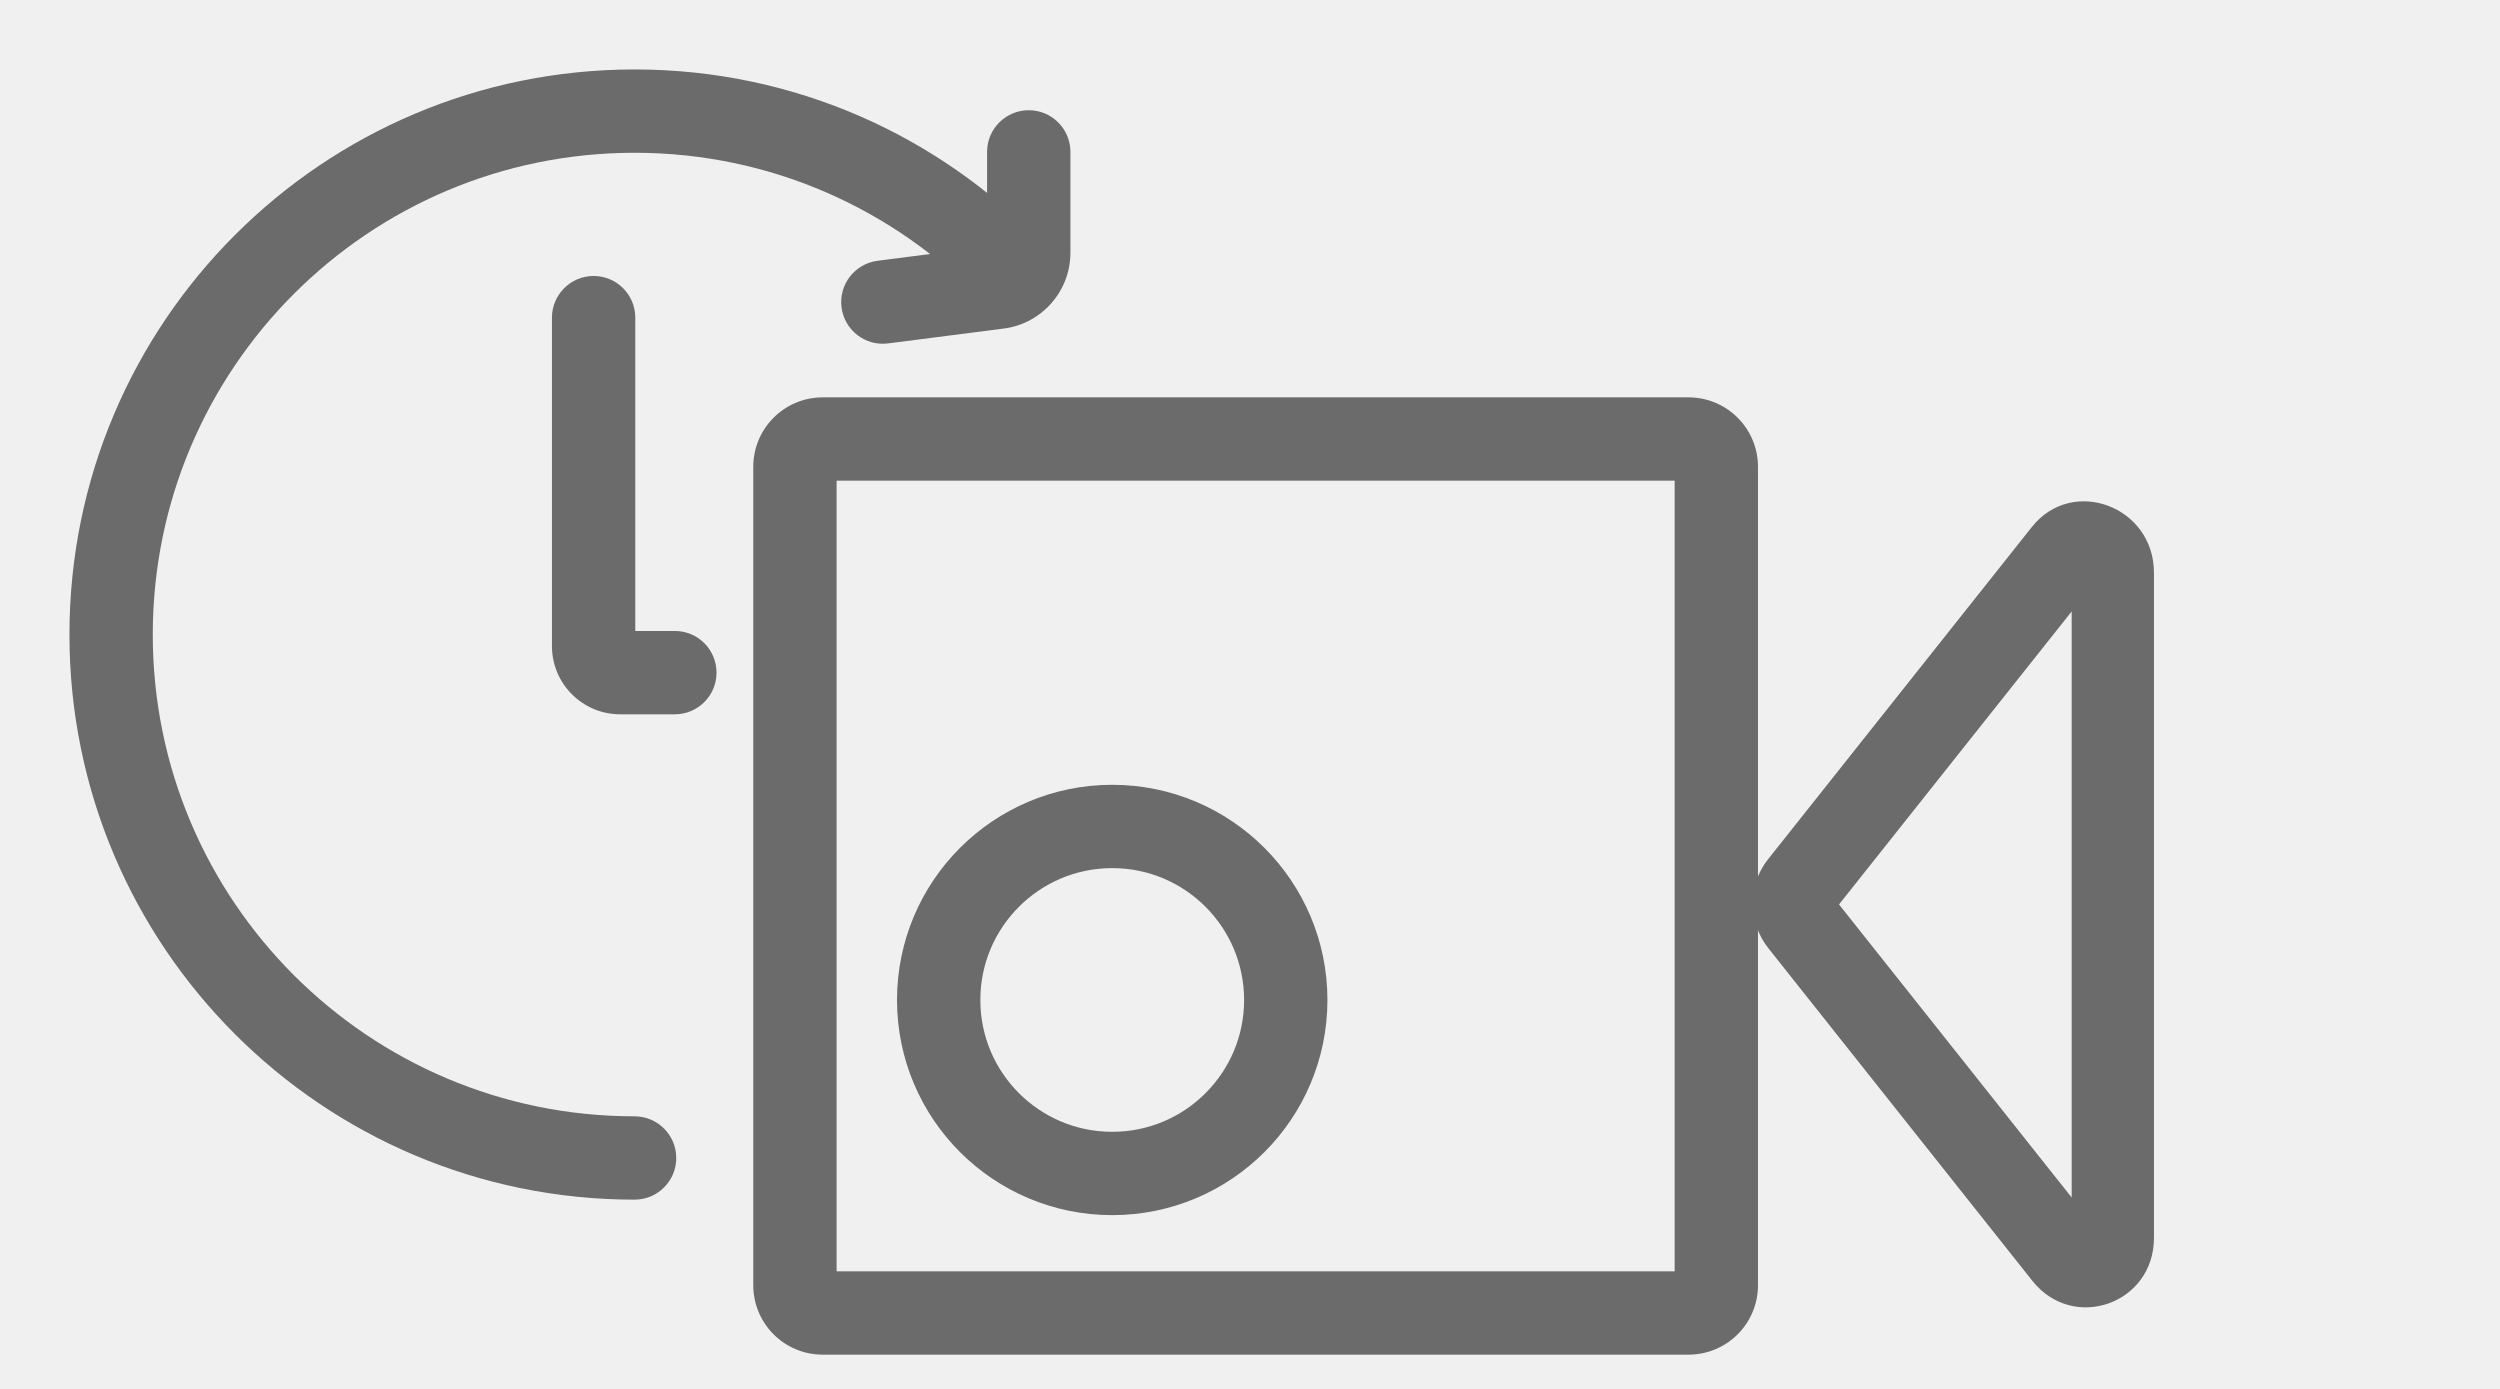
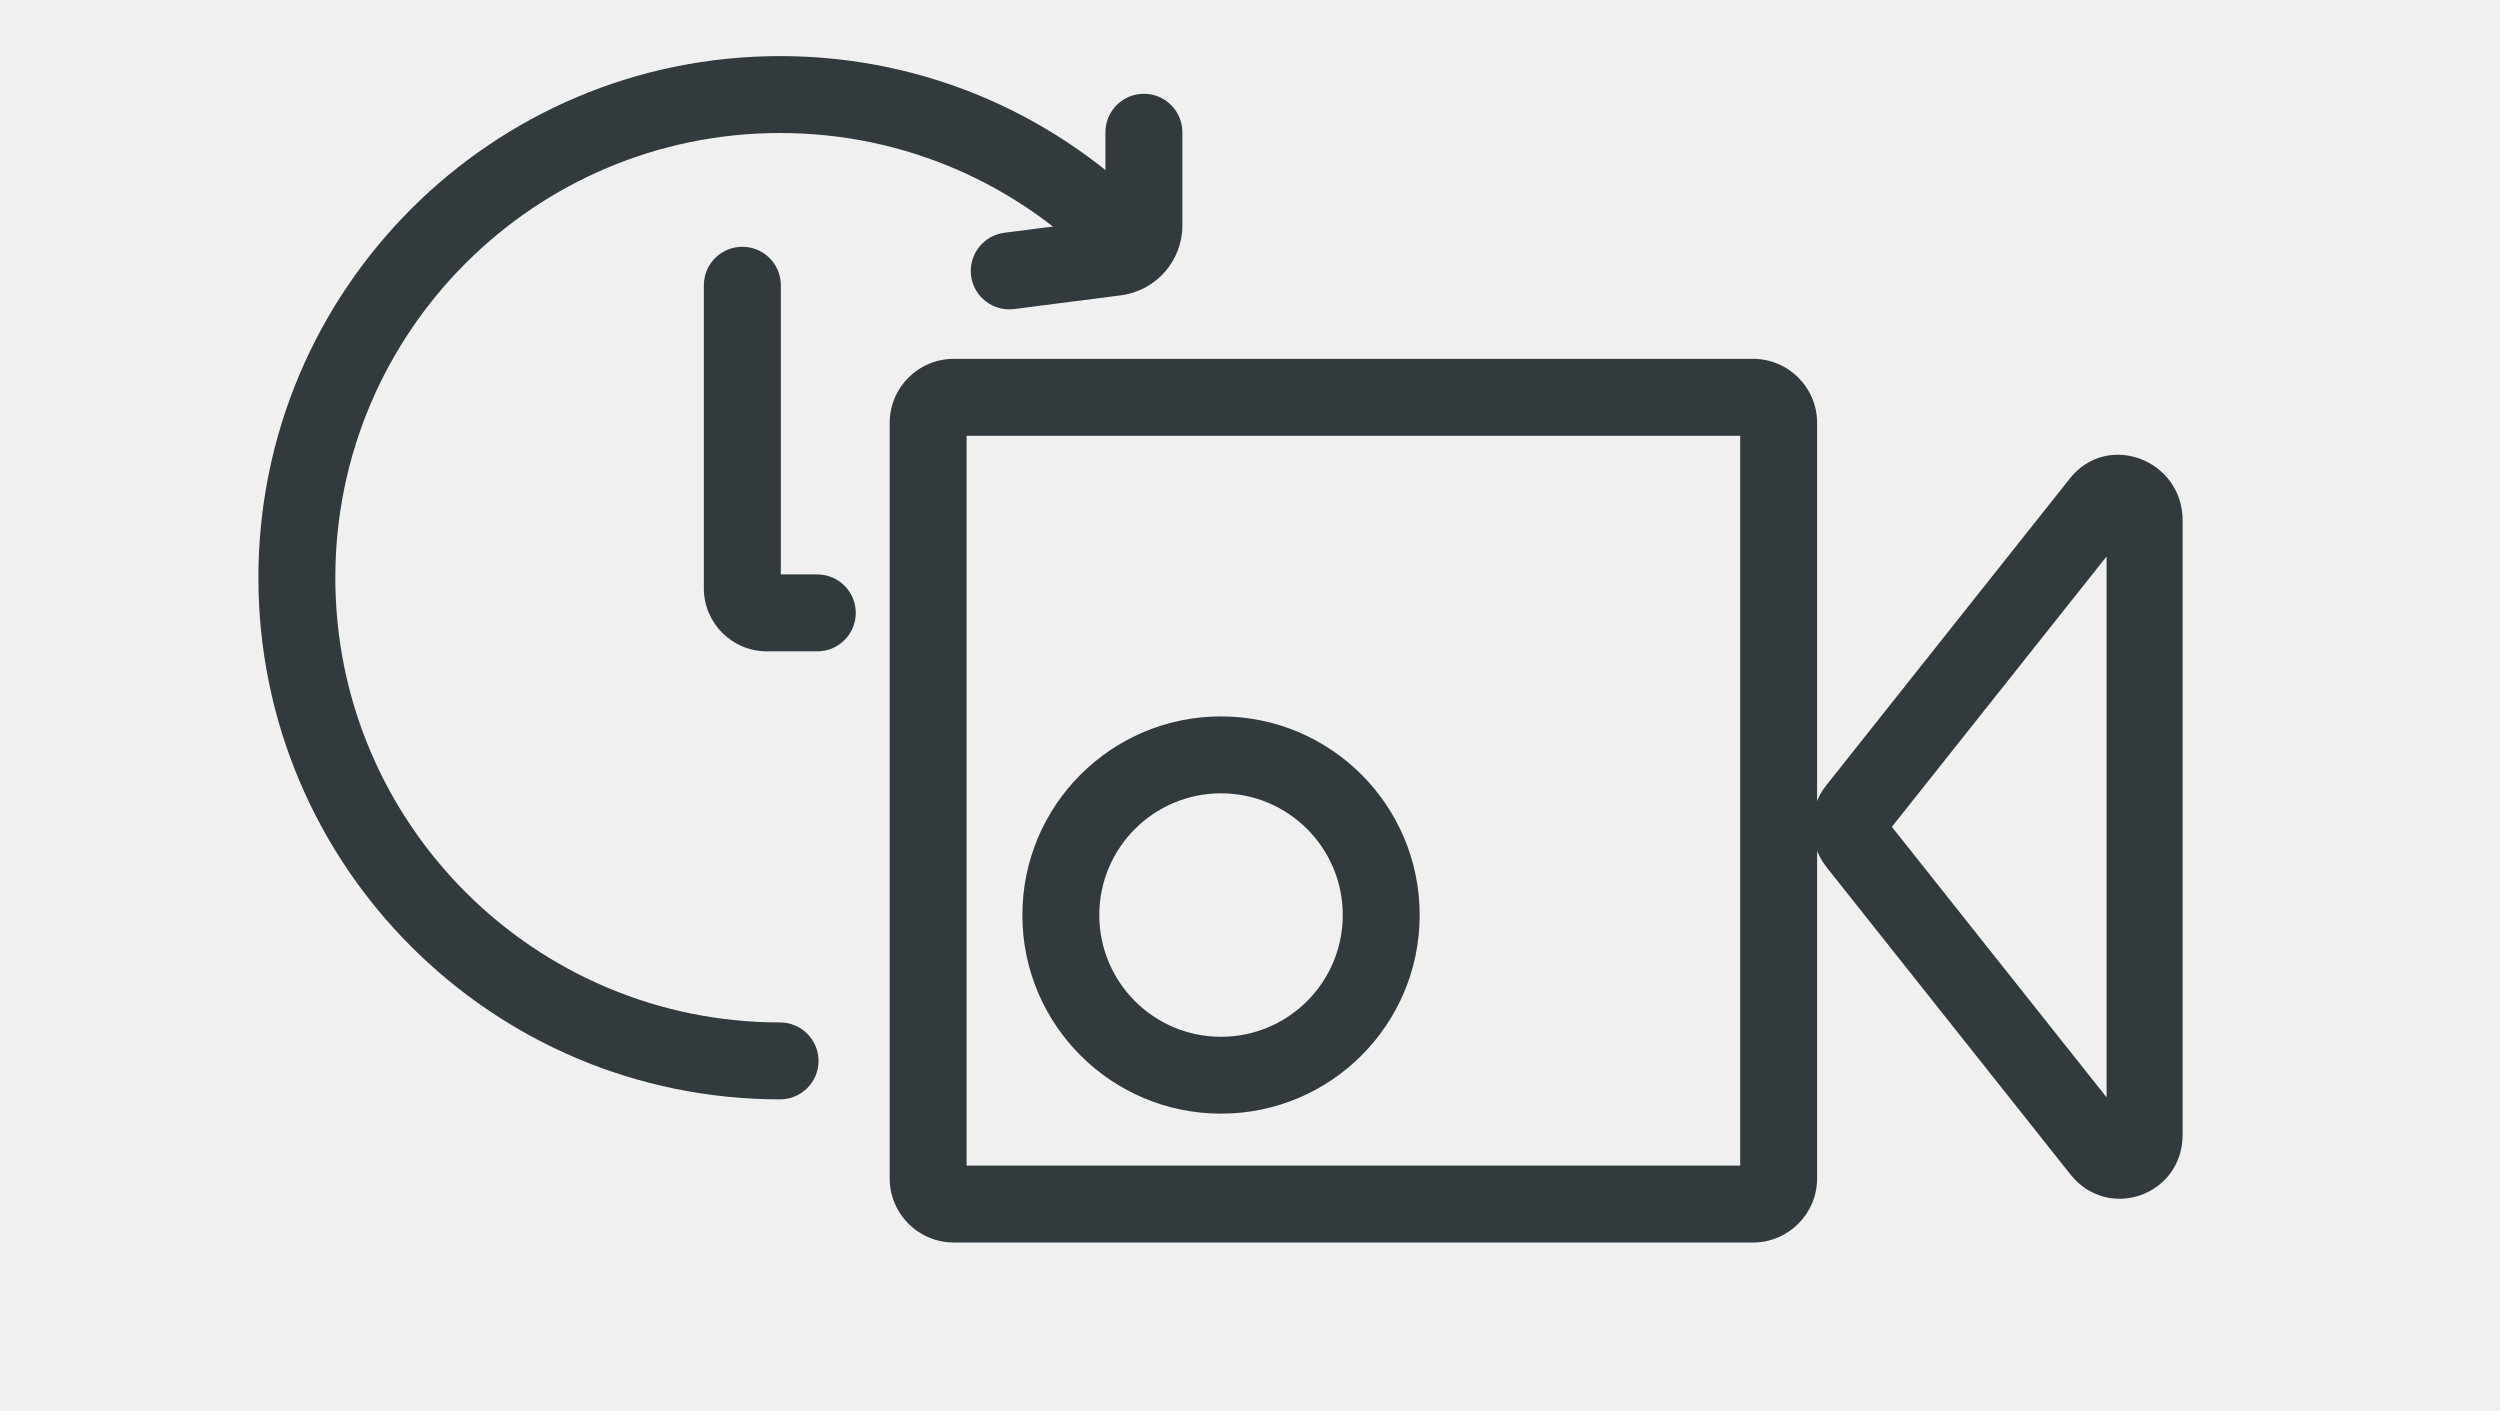
- <svg xmlns="http://www.w3.org/2000/svg" width="36" height="20" viewBox="0 0 36 20" fill="none">
-   <path fill-rule="evenodd" clip-rule="evenodd" d="M29.832 8.805L26.482 13.024L29.832 17.244L29.832 8.805ZM31.017 8.247C31.017 7.292 29.844 6.852 29.259 7.588L25.457 12.377C25.164 12.747 25.167 13.28 25.464 13.654L29.266 18.444C29.855 19.186 31.017 18.776 31.017 17.826L31.017 8.247Z" fill="#6B6B6B" />
-   <path fill-rule="evenodd" clip-rule="evenodd" d="M12.047 6.922V18.307H24.115V6.922H12.047ZM11.847 5.722C11.294 5.722 10.847 6.17 10.847 6.722V18.507C10.847 19.06 11.294 19.507 11.847 19.507H24.315C24.867 19.507 25.315 19.06 25.315 18.507V6.722C25.315 6.17 24.867 5.722 24.315 5.722H11.847Z" fill="#6B6B6B" />
-   <path d="M18.515 14.4C18.515 15.78 17.396 16.898 16.016 16.898C14.636 16.898 13.517 15.78 13.517 14.4C13.517 13.02 14.636 11.901 16.016 11.901C17.396 11.901 18.515 13.02 18.515 14.4Z" stroke="#6B6B6B" stroke-width="1.2" />
-   <path fill-rule="evenodd" clip-rule="evenodd" d="M9.138 2.2C5.306 2.2 2.2 5.306 2.2 9.138C2.2 12.969 5.306 16.075 9.138 16.075C9.469 16.075 9.738 16.344 9.738 16.675C9.738 17.007 9.469 17.275 9.138 17.275C4.644 17.275 1 13.632 1 9.138C1 4.644 4.644 1 9.138 1C11.438 1 13.517 1.956 14.996 3.49C15.226 3.728 15.219 4.108 14.98 4.338C14.742 4.568 14.362 4.561 14.132 4.323C12.87 3.013 11.099 2.2 9.138 2.2Z" fill="#6B6B6B" />
-   <path fill-rule="evenodd" clip-rule="evenodd" d="M8.548 3.974C8.88 3.974 9.148 4.243 9.148 4.574V9.086H9.718C10.049 9.086 10.318 9.354 10.318 9.686C10.318 10.017 10.049 10.286 9.718 10.286H8.931C8.388 10.286 7.948 9.846 7.948 9.303V4.574C7.948 4.243 8.217 3.974 8.548 3.974Z" fill="#6B6B6B" />
-   <path fill-rule="evenodd" clip-rule="evenodd" d="M14.814 1.587C15.145 1.587 15.414 1.856 15.414 2.187V3.64C15.414 4.193 15.003 4.66 14.455 4.731L12.79 4.945C12.461 4.988 12.161 4.756 12.118 4.427C12.076 4.098 12.308 3.798 12.637 3.755L14.214 3.552V2.187C14.214 1.856 14.483 1.587 14.814 1.587Z" fill="#6B6B6B" />
+ <svg xmlns="http://www.w3.org/2000/svg" width="39" height="22" viewBox="0 0 39 22" fill="none">
+   <g clip-path="url(#clip0_10018_34438)">
+     <path fill-rule="evenodd" clip-rule="evenodd" d="M32.863 8.68L29.513 12.899L32.863 17.119L32.863 8.68ZM34.049 8.122C34.049 7.167 32.875 6.727 32.291 7.463L28.489 12.252C28.195 12.622 28.198 13.154 28.495 13.529L32.297 18.319C32.886 19.061 34.049 18.65 34.049 17.701L34.049 8.122Z" fill="#323A3D" />
+     <path fill-rule="evenodd" clip-rule="evenodd" d="M15.079 6.798V18.183H27.147V6.798H15.079ZM14.879 5.598C14.327 5.598 13.879 6.045 13.879 6.598V18.383C13.879 18.935 14.327 19.383 14.879 19.383H27.347C27.899 19.383 28.347 18.935 28.347 18.383V6.598C28.347 6.045 27.899 5.598 27.347 5.598H14.879Z" fill="#323A3D" />
+     <path fill-rule="evenodd" clip-rule="evenodd" d="M19.048 16.174C20.097 16.174 20.947 15.323 20.947 14.275C20.947 13.226 20.097 12.376 19.048 12.376C17.999 12.376 17.149 13.226 17.149 14.275C17.149 15.323 17.999 16.174 19.048 16.174ZM19.048 17.373C20.759 17.373 22.147 15.986 22.147 14.275C22.147 12.563 20.759 11.176 19.048 11.176C17.337 11.176 15.949 12.563 15.949 14.275C15.949 15.986 17.337 17.373 19.048 17.373Z" fill="#323A3D" />
+     <path fill-rule="evenodd" clip-rule="evenodd" d="M12.169 2.075C8.338 2.075 5.231 5.181 5.231 9.013C5.231 12.844 8.338 15.95 12.169 15.95C12.5 15.95 12.769 16.219 12.769 16.55C12.769 16.882 12.5 17.15 12.169 17.15C7.675 17.15 4.031 13.507 4.031 9.013C4.031 4.519 7.675 0.875 12.169 0.875C14.469 0.875 16.548 1.831 18.027 3.365C18.257 3.603 18.25 3.983 18.012 4.213C17.773 4.443 17.393 4.436 17.163 4.198C15.901 2.888 14.13 2.075 12.169 2.075Z" fill="#323A3D" />
+     <path fill-rule="evenodd" clip-rule="evenodd" d="M11.581 3.85C11.912 3.85 12.181 4.118 12.181 4.45V8.961H12.75C13.081 8.961 13.35 9.23 13.35 9.561C13.35 9.893 13.081 10.161 12.75 10.161H11.963C11.421 10.161 10.98 9.721 10.98 9.178V4.45C10.98 4.118 11.249 3.85 11.581 3.85Z" fill="#323A3D" />
+     <path fill-rule="evenodd" clip-rule="evenodd" d="M17.845 1.463C18.177 1.463 18.445 1.732 18.445 2.063V3.516C18.445 4.069 18.035 4.536 17.486 4.607L15.821 4.821C15.493 4.864 15.192 4.632 15.149 4.303C15.107 3.974 15.339 3.674 15.668 3.631L17.245 3.428V2.063C17.245 1.732 17.514 1.463 17.845 1.463Z" fill="#323A3D" />
+   </g>
+   <defs>
+     <clipPath id="clip0_10018_34438">
+       <rect width="38" height="22" fill="white" transform="translate(0.367188)" />
+     </clipPath>
+   </defs>
</svg>
